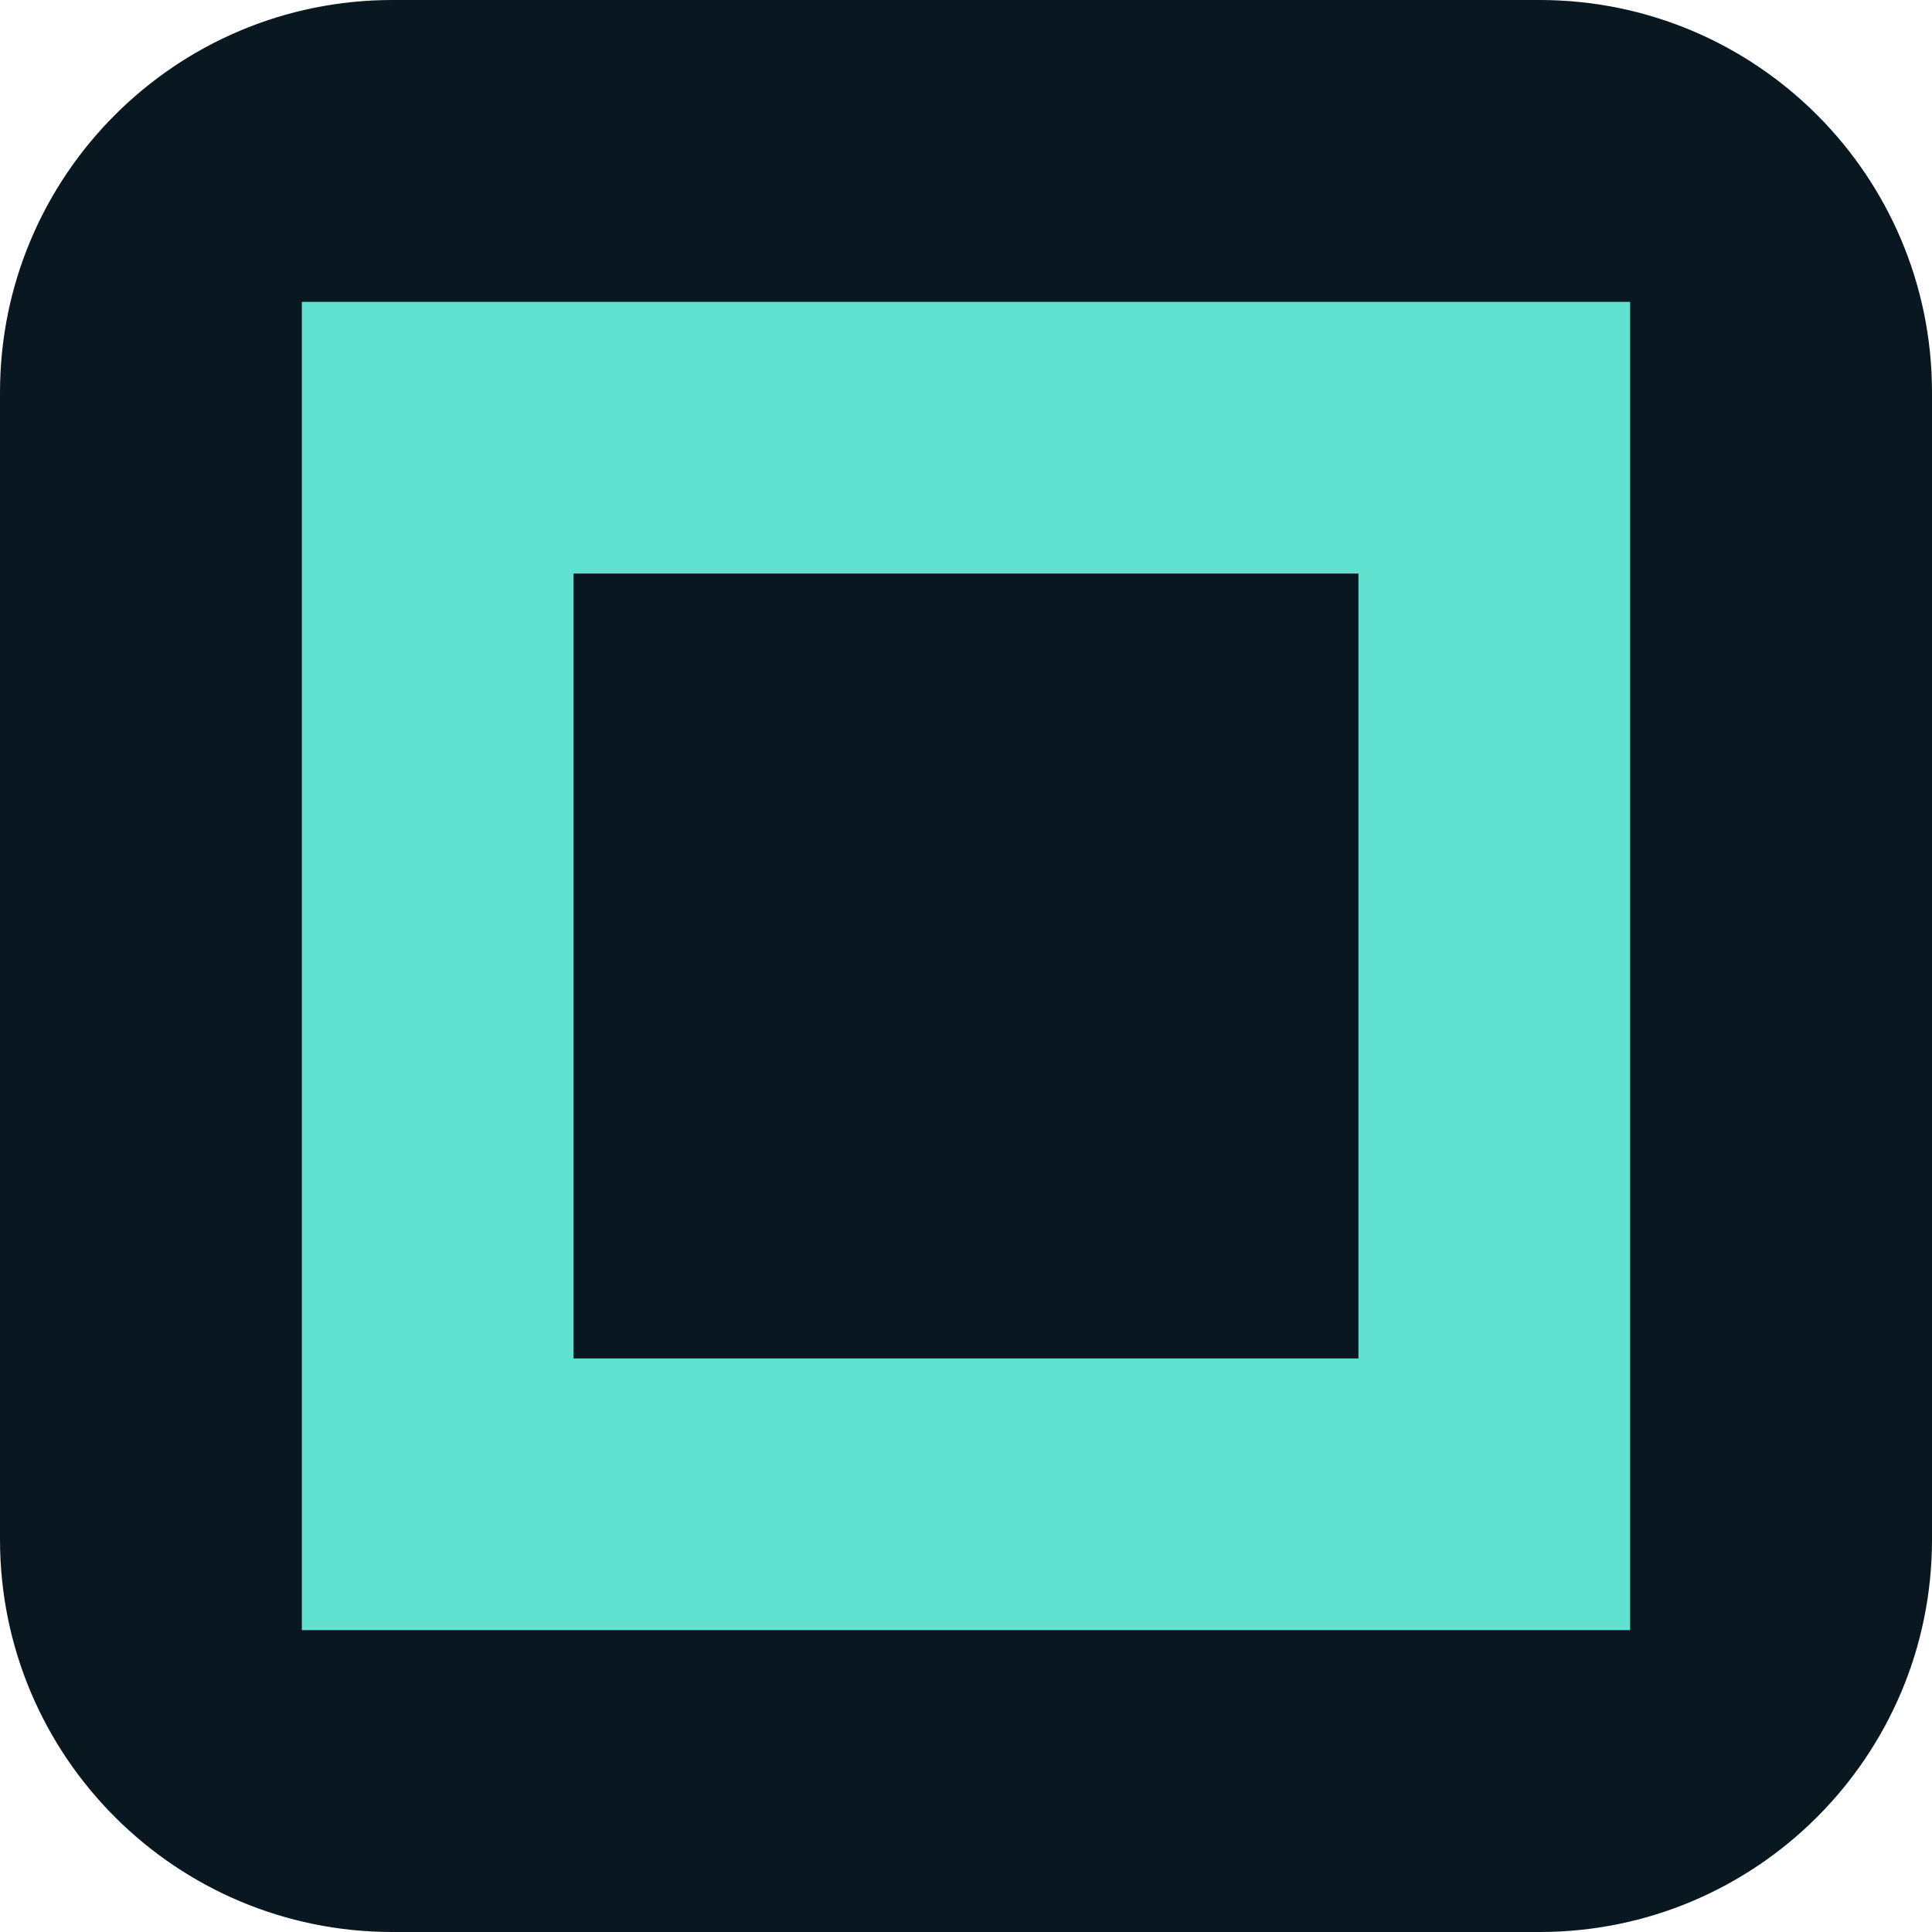
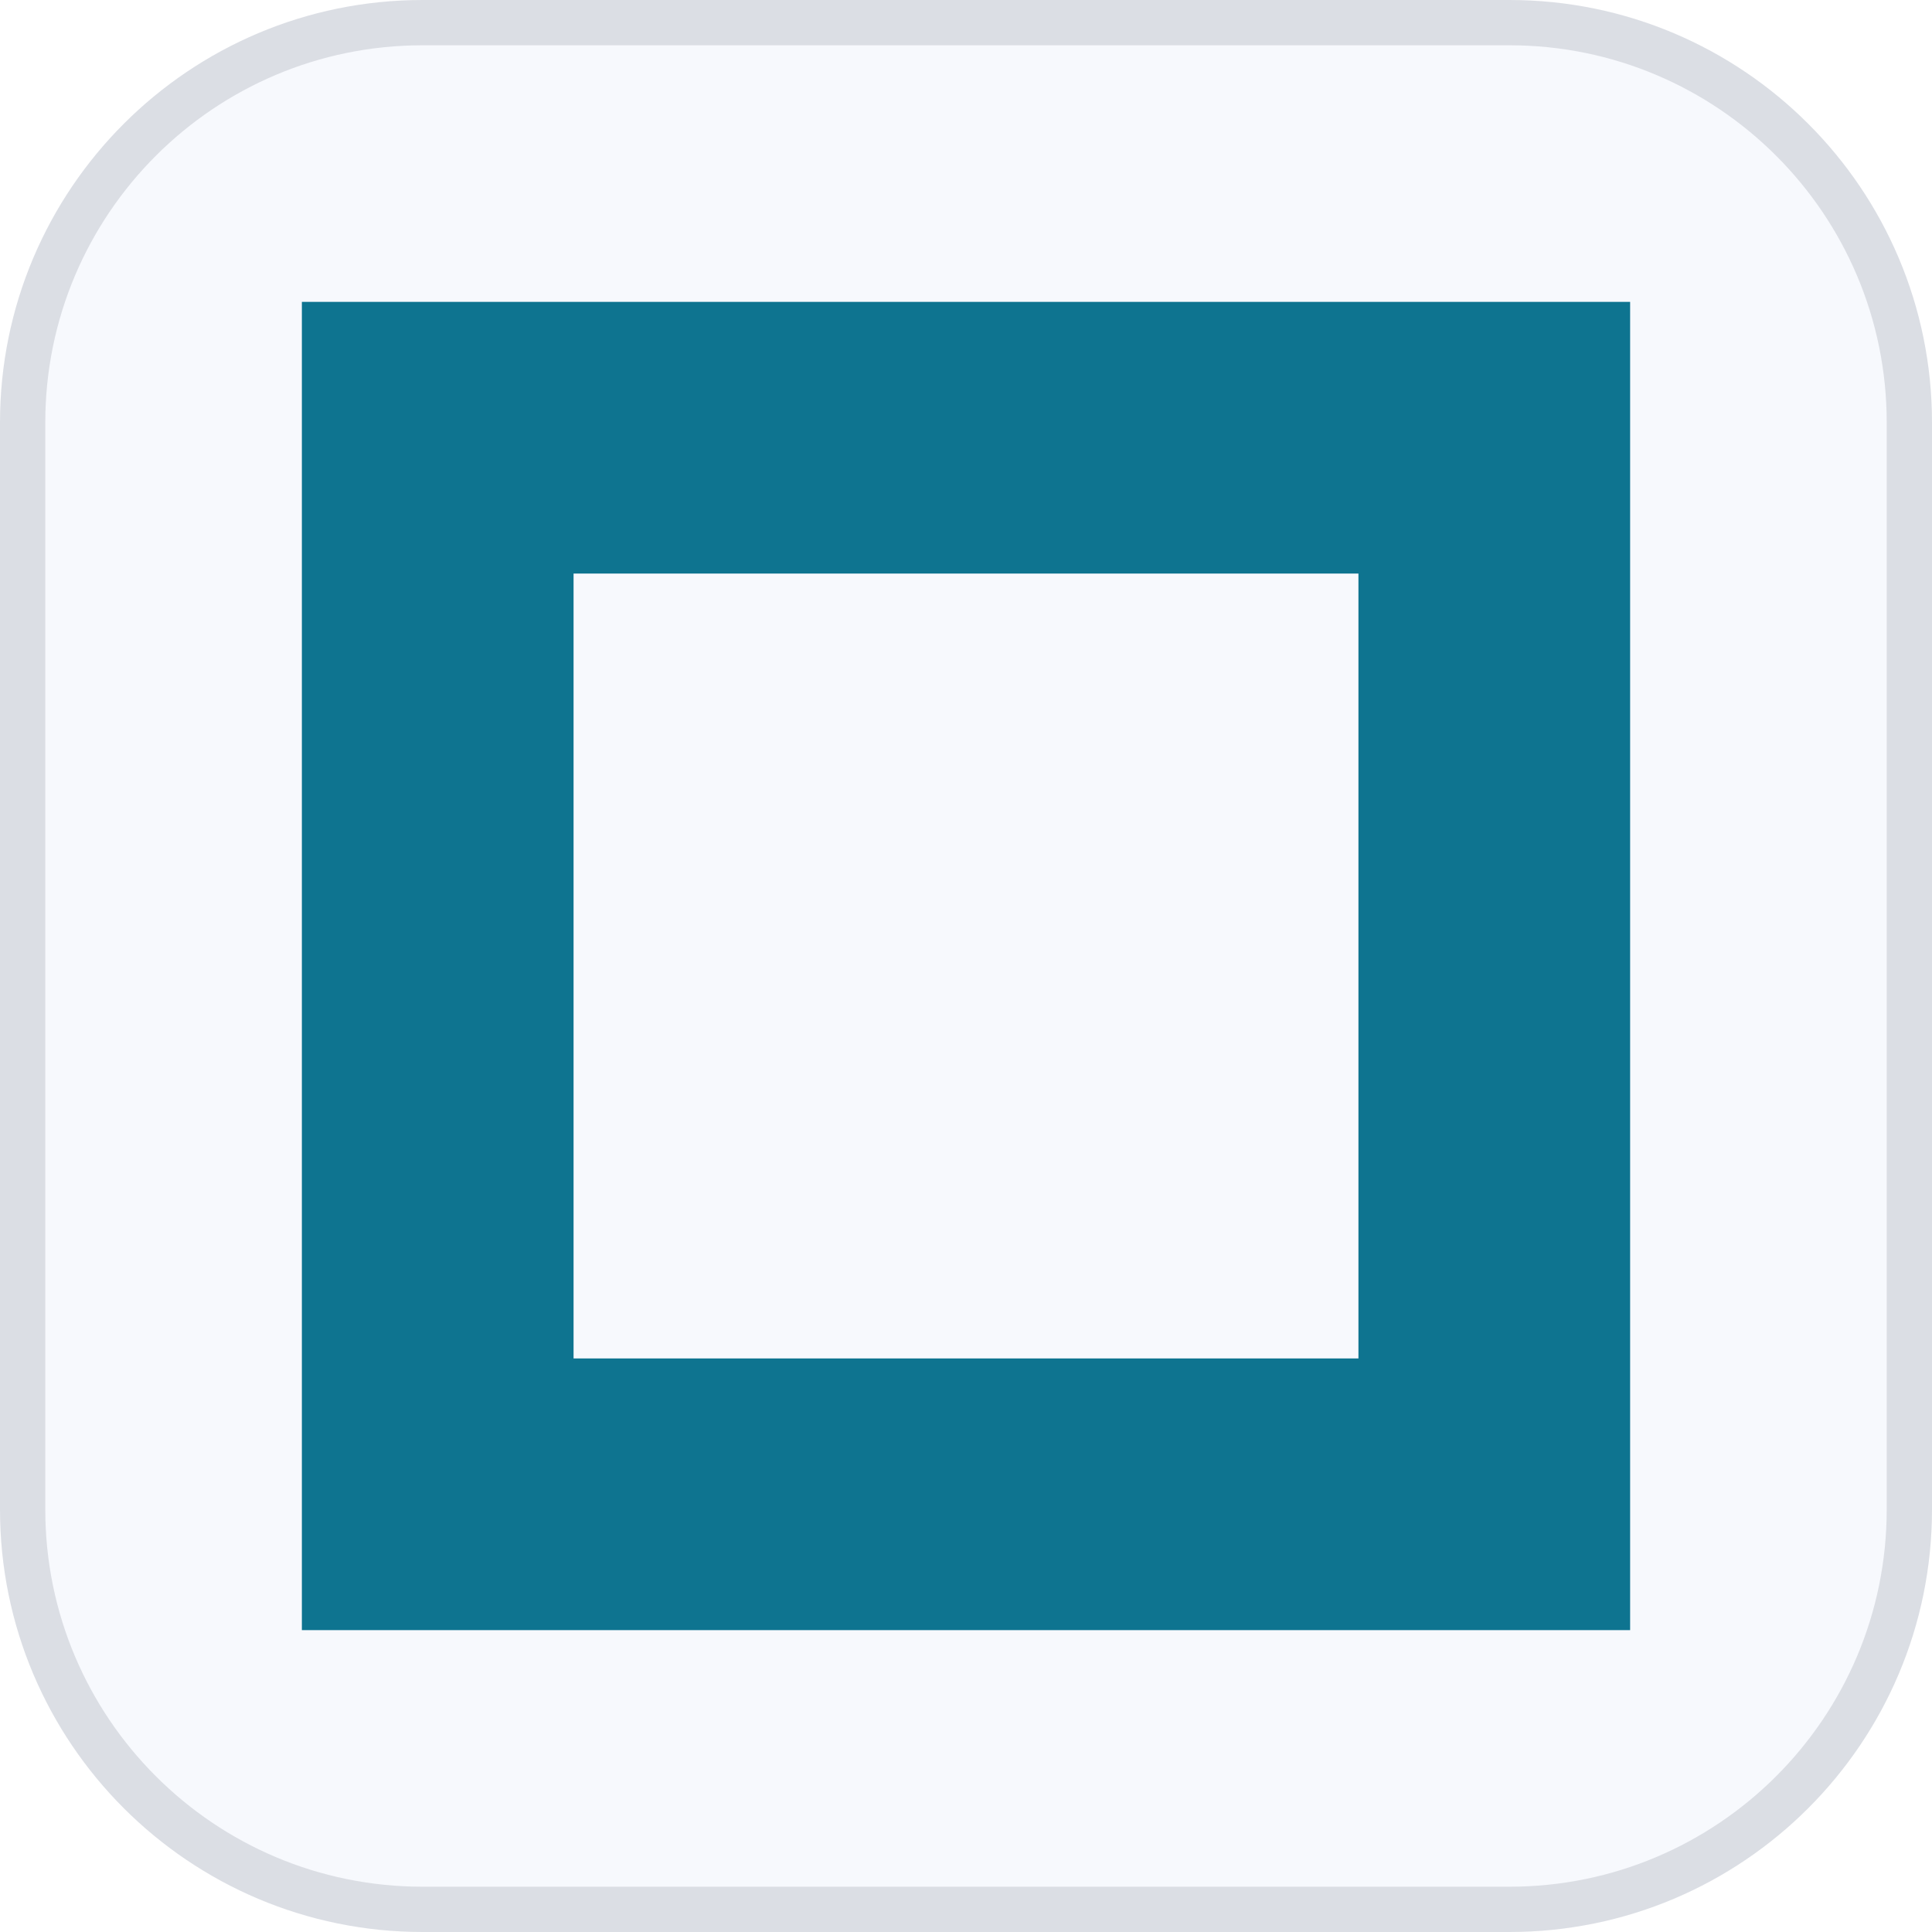
<svg xmlns="http://www.w3.org/2000/svg" viewBox="0 0 64 64" role="img" aria-label="Dédale">
-   <rect width="64" height="64" rx="13" fill="#091820" />
-   <path d="M10 10h29v9H19v26h20v9H10V10Zm27 0h17v44H37v-9h8V19h-8v-9Z" fill="#61e1d0" />
+   <rect width="64" height="64" rx="14" fill="#F7F9FD" />
+   <rect x=".75" y=".75" width="62.5" height="62.5" rx="13.25" fill="none" stroke="#0F172A" stroke-opacity=".12" stroke-width="1.5" />
+   <path d="M10 10h29v9H19v26h20v9H10V10Zm27 0h17v44H37v-9h8V19h-8v-9Z" fill="#0E7490" />
</svg>
